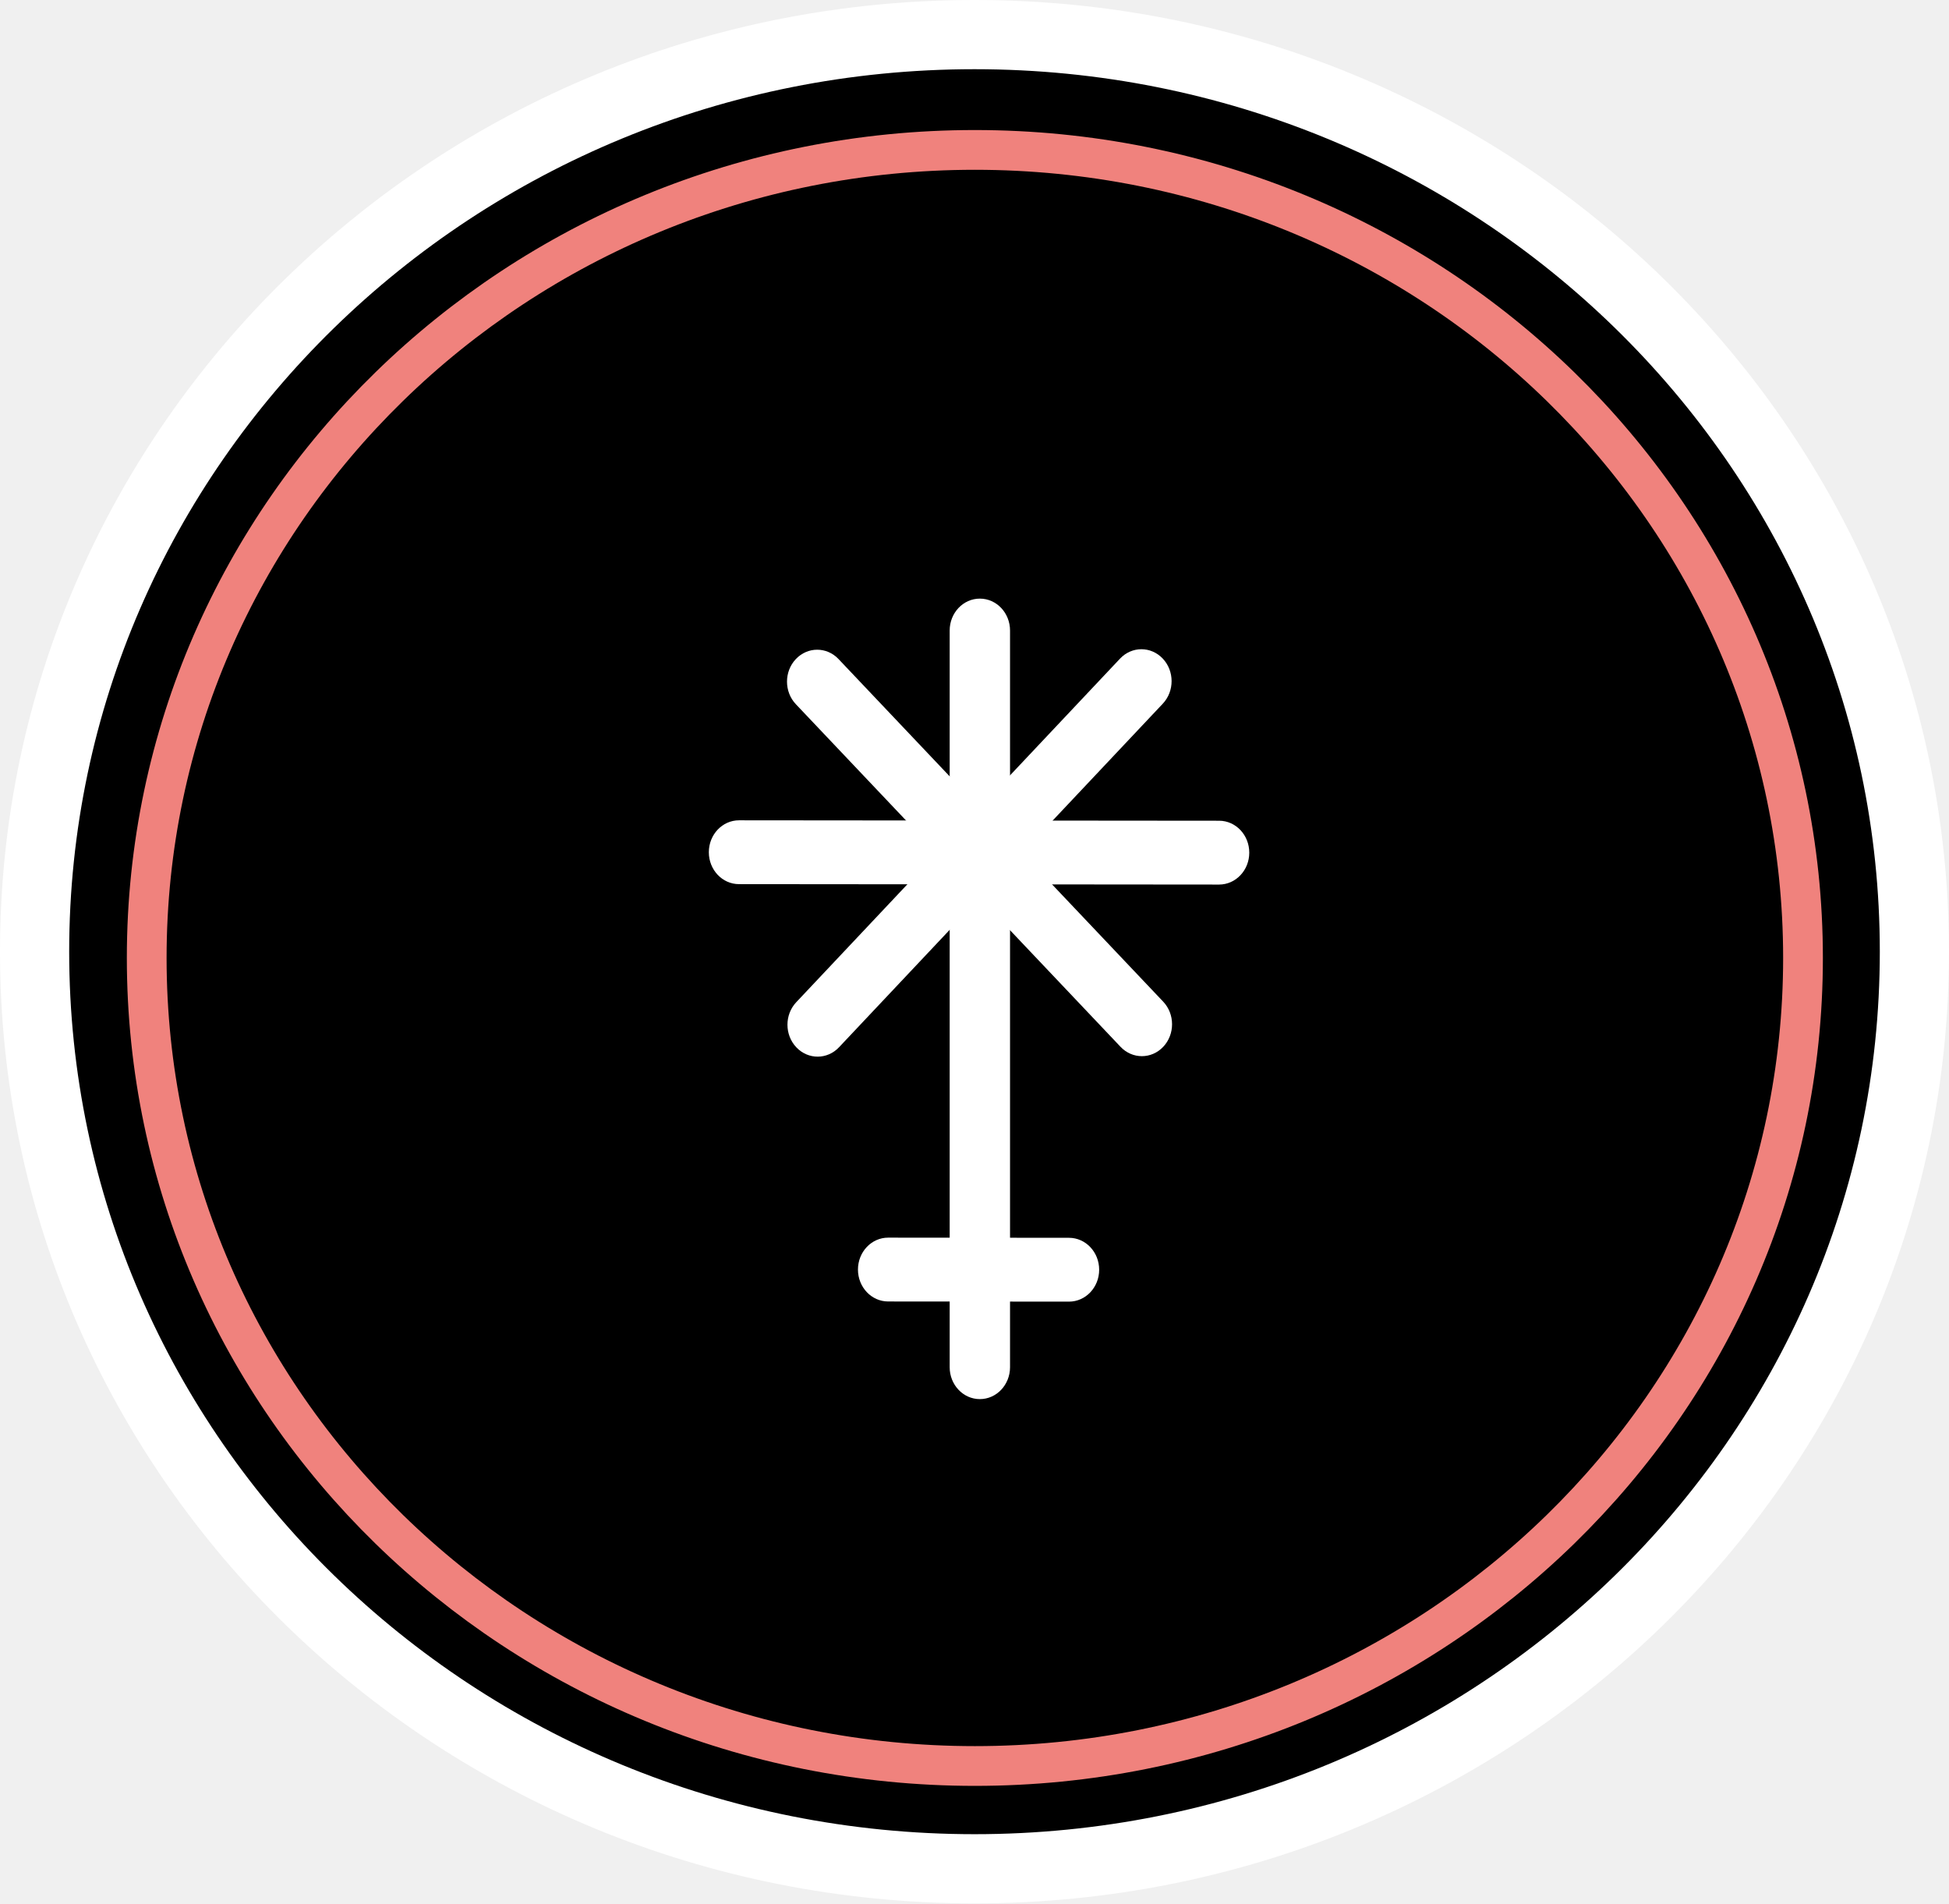
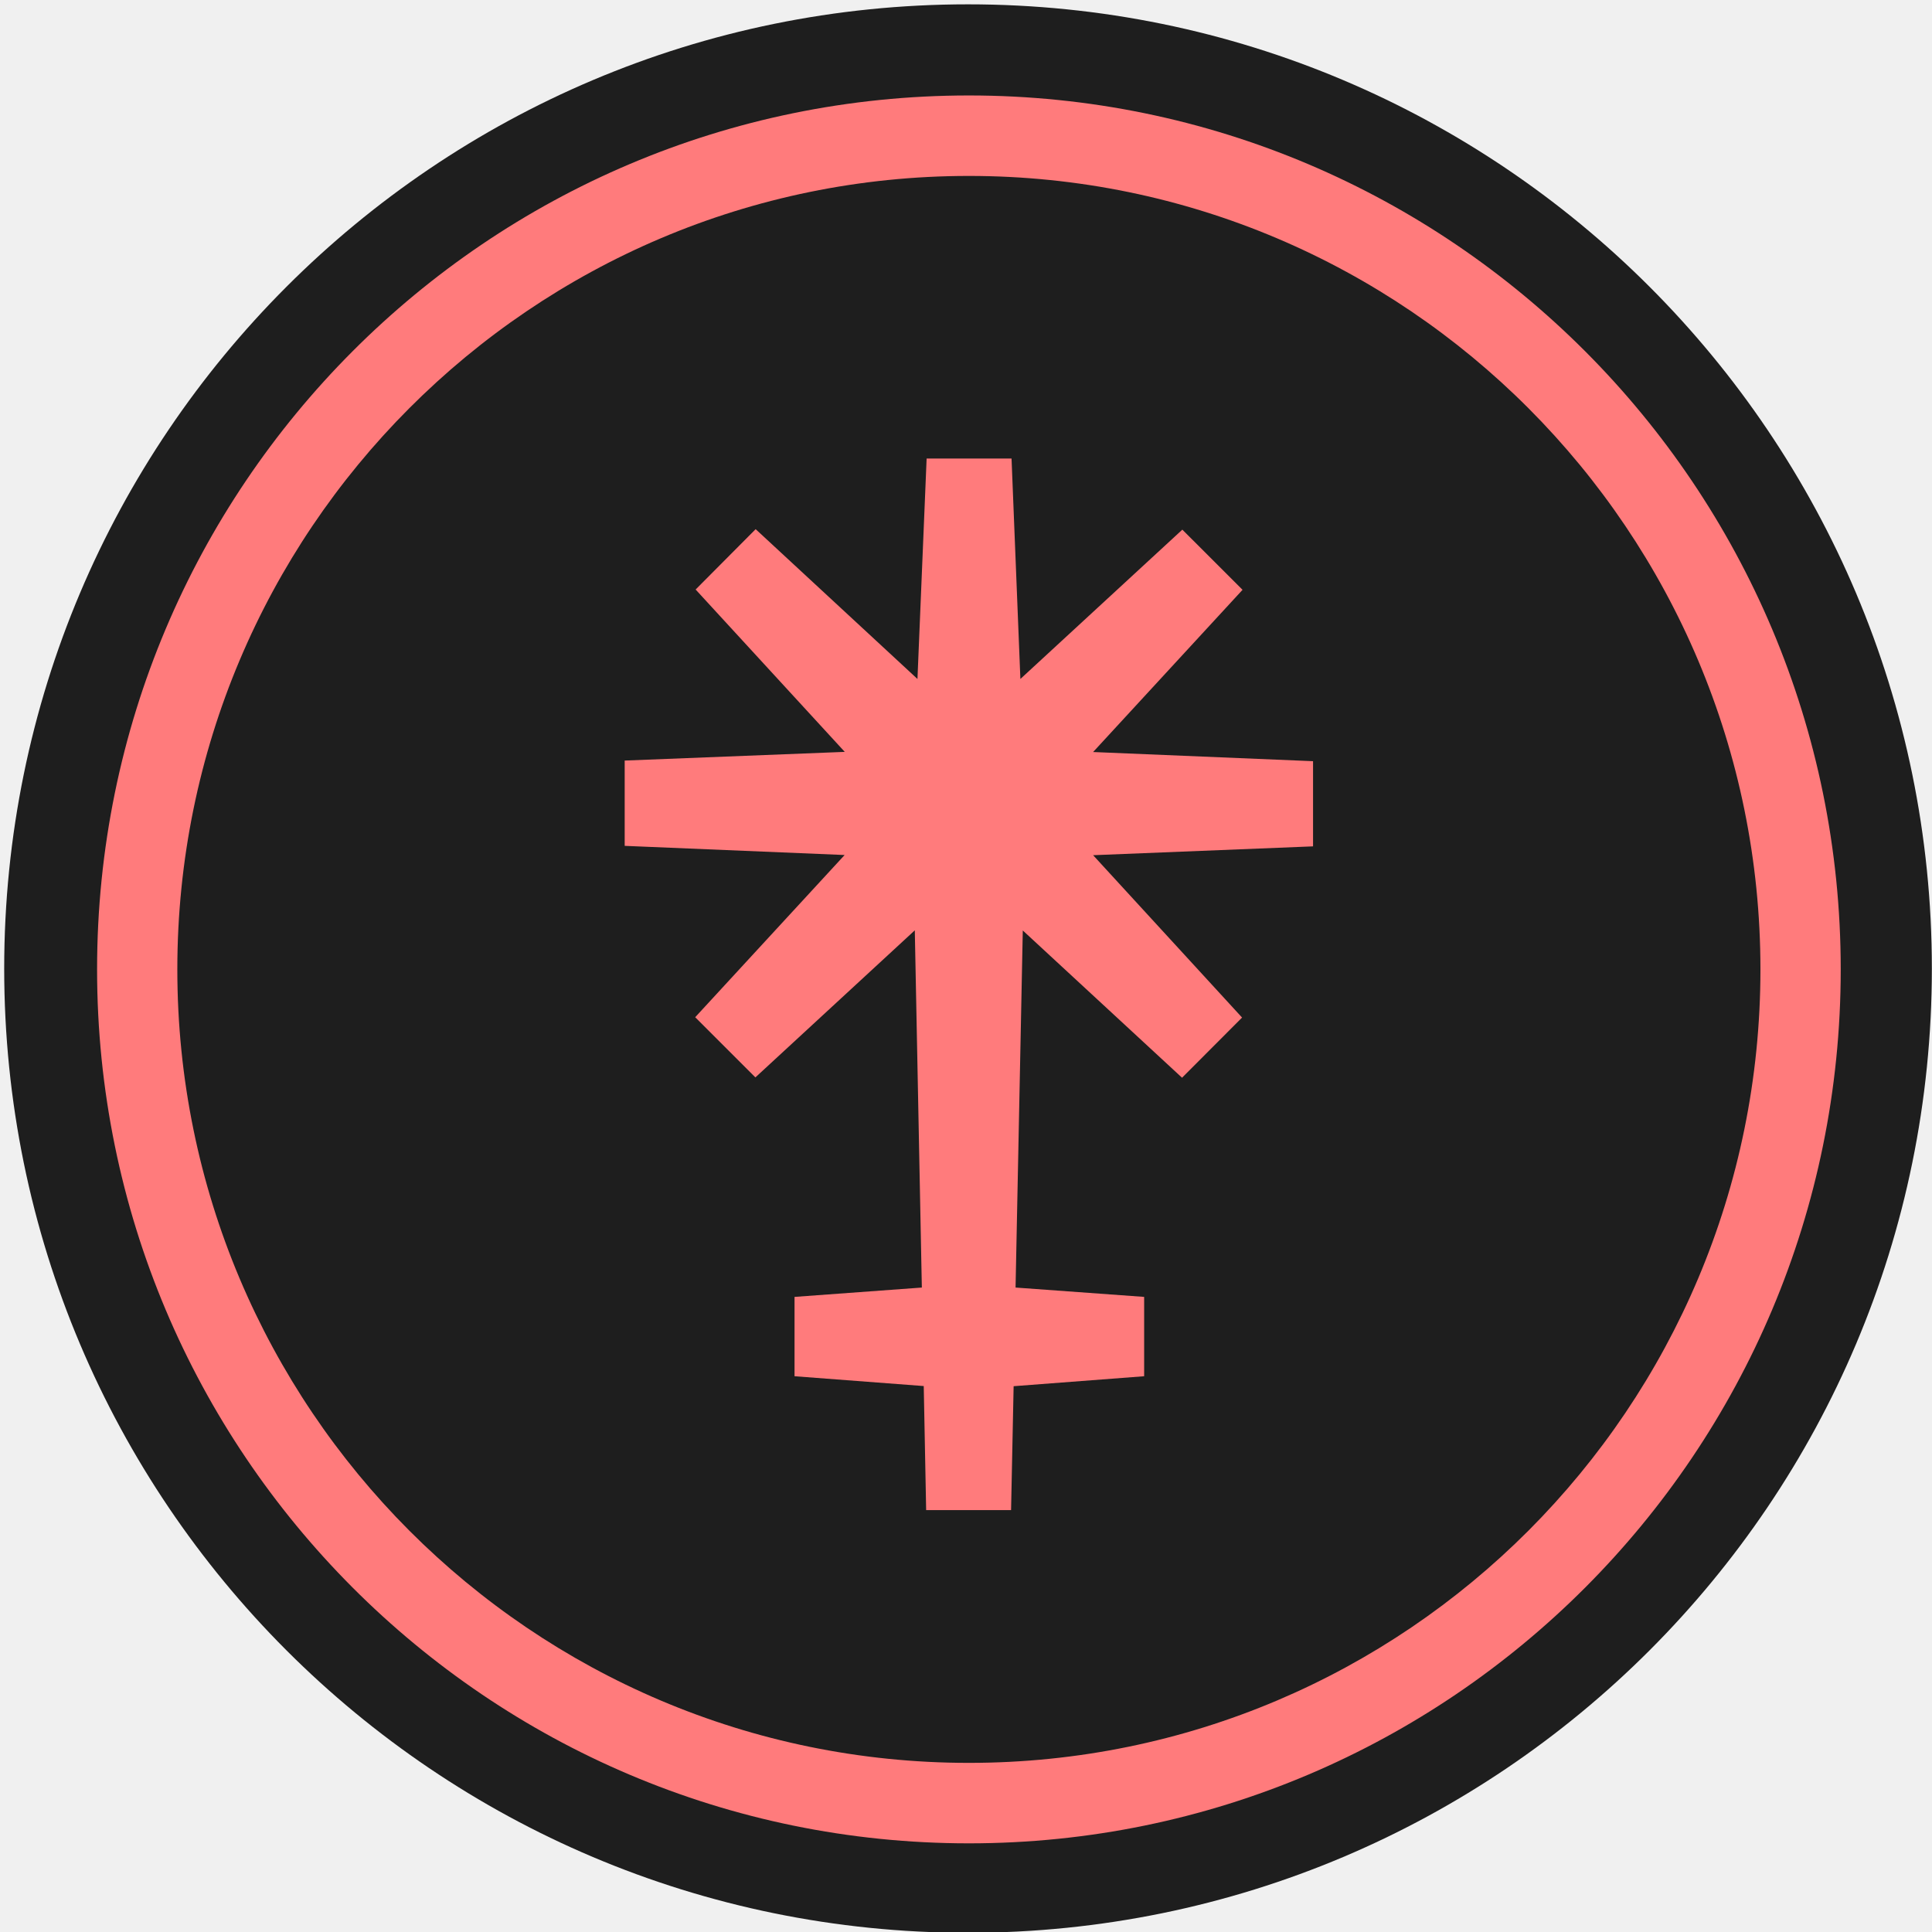
- <svg xmlns="http://www.w3.org/2000/svg" xmlns:xlink="http://www.w3.org/1999/xlink" id="svg8" version="1.1" viewBox="0 0 192.698 188.166" height="711.18" width="728.308">
-   <defs id="defs2">
-     <linearGradient id="linearGradient982">
-       <stop id="stop978" offset="0" style="stop-color:#f0827d;stop-opacity:1;" />
-       <stop id="stop980" offset="1" style="stop-color:#f0827d;stop-opacity:0;" />
-     </linearGradient>
-     <linearGradient id="linearGradient923">
-       <stop id="stop919" offset="0" style="stop-color:#000000;stop-opacity:1;" />
-       <stop id="stop921" offset="1" style="stop-color:#000000;stop-opacity:0;" />
-     </linearGradient>
-     <linearGradient id="linearGradient915">
-       <stop id="stop911" offset="0" style="stop-color:#ff6255;stop-opacity:1;" />
-       <stop id="stop913" offset="1" style="stop-color:#ff6255;stop-opacity:0;" />
-     </linearGradient>
-     <linearGradient id="linearGradient868">
-       <stop id="stop866" offset="0" style="stop-color:#000000;stop-opacity:1;" />
-     </linearGradient>
-     <linearGradient id="linearGradient1607">
-       <stop id="stop1603" offset="0" style="stop-color:#ff6255;stop-opacity:1" />
-       <stop id="stop1605" offset="1" style="stop-color:#da5b51;stop-opacity:0;" />
-     </linearGradient>
-     <linearGradient id="linearGradient6891-7">
-       <stop style="stop-color:#ff8c8c;stop-opacity:1;" offset="0" id="stop6887" />
-       <stop style="stop-color:#ff8c8c;stop-opacity:0;" offset="1" id="stop6889" />
-     </linearGradient>
-     <linearGradient xlink:href="#linearGradient6891-7" id="linearGradient6893" x1="116.284" y1="131.068" x2="330.483" y2="131.068" gradientUnits="userSpaceOnUse" gradientTransform="matrix(1.017629,0,0,1.043284,-52.78631,-431.941)" />
-     <radialGradient gradientUnits="userSpaceOnUse" gradientTransform="matrix(1,0,0,1.400654,0,-10.32792)" r="11.343" fy="25.778" fx="25.051" cy="25.778" cx="25.051" id="radialGradient1672" xlink:href="#linearGradient923" />
-     <linearGradient gradientUnits="userSpaceOnUse" y2="-360.589" x2="294.478" y1="-366.637" x1="-5.883" id="linearGradient917" xlink:href="#linearGradient915" />
-     <linearGradient gradientTransform="translate(-161.7738,-52.91667)" gradientUnits="userSpaceOnUse" y2="137.557" x2="1492.865" y1="137.557" x1="956.327" id="linearGradient925" xlink:href="#linearGradient923" />
-     <radialGradient gradientUnits="userSpaceOnUse" gradientTransform="matrix(1,0,0,1.400654,0,-10.32792)" r="11.343" fy="25.778" fx="25.051" cy="25.778" cx="25.051" id="radialGradient1672-5" xlink:href="#linearGradient923" />
-     <radialGradient gradientUnits="userSpaceOnUse" gradientTransform="matrix(1,0,0,1.400654,0,-10.32792)" r="11.343" fy="25.778" fx="25.051" cy="25.778" cx="25.051" id="radialGradient1672-0" xlink:href="#linearGradient923" />
-     <radialGradient gradientUnits="userSpaceOnUse" gradientTransform="matrix(1,0,0,1.400654,0,-10.32792)" r="11.343" fy="25.778" fx="25.051" cy="25.778" cx="25.051" id="radialGradient1672-5-6" xlink:href="#linearGradient923" />
-     <radialGradient gradientUnits="userSpaceOnUse" gradientTransform="matrix(1,0,0,1.400654,0,-10.32792)" r="11.343" fy="25.778" fx="25.051" cy="25.778" cx="25.051" id="radialGradient1672-8" xlink:href="#linearGradient923" />
-     <radialGradient gradientUnits="userSpaceOnUse" gradientTransform="matrix(1,0,0,1.400654,0,-10.32792)" r="11.343" fy="25.778" fx="25.051" cy="25.778" cx="25.051" id="radialGradient1672-4" xlink:href="#linearGradient923" />
-     <radialGradient gradientUnits="userSpaceOnUse" gradientTransform="matrix(1,0,0,1.400654,0,-10.32792)" r="11.343" fy="25.778" fx="25.051" cy="25.778" cx="25.051" id="radialGradient1672-5-62" xlink:href="#linearGradient923" />
-     <radialGradient gradientUnits="userSpaceOnUse" gradientTransform="matrix(1,0,0,1.400654,0,-10.32792)" r="11.343" fy="25.778" fx="25.051" cy="25.778" cx="25.051" id="radialGradient1672-3" xlink:href="#linearGradient923" />
-     <radialGradient gradientUnits="userSpaceOnUse" gradientTransform="matrix(1,0,0,1.400654,0,-10.32792)" r="11.343" fy="25.778" fx="25.051" cy="25.778" cx="25.051" id="radialGradient1672-5-8" xlink:href="#linearGradient923" />
-     <radialGradient gradientUnits="userSpaceOnUse" gradientTransform="matrix(1,0,0,1.400654,0,-10.32792)" r="11.343" fy="25.778" fx="25.051" cy="25.778" cx="25.051" id="radialGradient1672-37" xlink:href="#linearGradient923" />
-     <radialGradient gradientUnits="userSpaceOnUse" gradientTransform="matrix(1,0,0,1.400654,0,-10.32792)" r="11.343" fy="25.778" fx="25.051" cy="25.778" cx="25.051" id="radialGradient1672-5-5" xlink:href="#linearGradient923" />
-     <radialGradient gradientUnits="userSpaceOnUse" gradientTransform="matrix(1,0,0,1.400654,0,-10.32792)" r="11.343" fy="25.778" fx="25.051" cy="25.778" cx="25.051" id="radialGradient1672-0-4" xlink:href="#linearGradient923" />
-     <radialGradient gradientUnits="userSpaceOnUse" gradientTransform="matrix(1,0,0,1.400654,0,-10.32792)" r="11.343" fy="25.778" fx="25.051" cy="25.778" cx="25.051" id="radialGradient1672-5-6-1" xlink:href="#linearGradient923" />
-     <radialGradient gradientUnits="userSpaceOnUse" gradientTransform="matrix(1,0,0,1.400654,0,-10.32792)" r="11.343" fy="25.778" fx="25.051" cy="25.778" cx="25.051" id="radialGradient1672-8-7" xlink:href="#linearGradient923" />
-     <radialGradient gradientUnits="userSpaceOnUse" gradientTransform="matrix(1,0,0,1.400654,0,-10.32792)" r="11.343" fy="25.778" fx="25.051" cy="25.778" cx="25.051" id="radialGradient1672-4-6" xlink:href="#linearGradient923" />
-     <radialGradient gradientUnits="userSpaceOnUse" gradientTransform="matrix(1,0,0,1.400654,0,-10.32792)" r="11.343" fy="25.778" fx="25.051" cy="25.778" cx="25.051" id="radialGradient1672-5-62-8" xlink:href="#linearGradient923" />
-     <radialGradient gradientUnits="userSpaceOnUse" gradientTransform="matrix(1,0,0,1.400654,0,-10.32792)" r="11.343" fy="25.778" fx="25.051" cy="25.778" cx="25.051" id="radialGradient1672-3-6" xlink:href="#linearGradient923" />
-     <radialGradient gradientUnits="userSpaceOnUse" gradientTransform="matrix(1,0,0,1.400654,0,-10.32792)" r="11.343" fy="25.778" fx="25.051" cy="25.778" cx="25.051" id="radialGradient1672-5-8-6" xlink:href="#linearGradient923" />
-     <radialGradient gradientUnits="userSpaceOnUse" gradientTransform="matrix(1,0,0,1.400654,0,-10.32792)" r="11.343" fy="25.778" fx="25.051" cy="25.778" cx="25.051" id="radialGradient1672-2" xlink:href="#linearGradient923" />
-     <radialGradient gradientUnits="userSpaceOnUse" gradientTransform="matrix(1,0,0,1.400654,0,-10.32792)" r="11.343" fy="25.778" fx="25.051" cy="25.778" cx="25.051" id="radialGradient1672-5-0" xlink:href="#linearGradient923" />
-     <radialGradient gradientUnits="userSpaceOnUse" gradientTransform="matrix(1,0,0,1.400654,0,-10.32792)" r="11.343" fy="25.778" fx="25.051" cy="25.778" cx="25.051" id="radialGradient1672-0-9" xlink:href="#linearGradient923" />
-     <radialGradient gradientUnits="userSpaceOnUse" gradientTransform="matrix(1,0,0,1.400654,0,-10.32792)" r="11.343" fy="25.778" fx="25.051" cy="25.778" cx="25.051" id="radialGradient1672-5-6-4" xlink:href="#linearGradient923" />
-     <radialGradient gradientUnits="userSpaceOnUse" gradientTransform="matrix(1,0,0,1.400654,0,-10.32792)" r="11.343" fy="25.778" fx="25.051" cy="25.778" cx="25.051" id="radialGradient1672-8-0" xlink:href="#linearGradient923" />
-     <radialGradient gradientUnits="userSpaceOnUse" gradientTransform="matrix(1,0,0,1.400654,0,-10.32792)" r="11.343" fy="25.778" fx="25.051" cy="25.778" cx="25.051" id="radialGradient1672-4-9" xlink:href="#linearGradient923" />
-     <radialGradient gradientUnits="userSpaceOnUse" gradientTransform="matrix(1,0,0,1.400654,0,-10.32792)" r="11.343" fy="25.778" fx="25.051" cy="25.778" cx="25.051" id="radialGradient1672-5-62-5" xlink:href="#linearGradient923" />
-     <radialGradient gradientUnits="userSpaceOnUse" gradientTransform="matrix(1,0,0,1.400654,0,-10.32792)" r="11.343" fy="25.778" fx="25.051" cy="25.778" cx="25.051" id="radialGradient1672-3-1" xlink:href="#linearGradient923" />
-     <radialGradient gradientUnits="userSpaceOnUse" gradientTransform="matrix(1,0,0,1.400654,0,-10.32792)" r="11.343" fy="25.778" fx="25.051" cy="25.778" cx="25.051" id="radialGradient1672-5-8-8" xlink:href="#linearGradient923" />
-   </defs>
-   <g transform="translate(-34.18924,-73.41672)" id="layer1">
-     <ellipse ry="90.663" rx="92.929" style="opacity:1;fill:#ffffff;fill-opacity:1;fill-rule:nonzero;stroke:none;stroke-width:13.736;stroke-miterlimit:4;stroke-dasharray:none;stroke-opacity:1;paint-order:normal" id="circle1199" cx="130.538" cy="169.522" />
-     <ellipse ry="90.663" rx="92.929" cy="167.5" cx="130.538" id="path1185" style="opacity:1;fill:#000000;fill-opacity:1;fill-rule:nonzero;stroke:#ffffff;stroke-width:6.841;stroke-miterlimit:4;stroke-dasharray:none;stroke-opacity:1;paint-order:normal" />
-     <g transform="matrix(2.417027,0,0,2.555727,70.43904,106.2828)" id="g1265" style="clip-rule:evenodd;fill:#ffffff;fill-opacity:1;fill-rule:evenodd;stroke-linejoin:round;stroke-miterlimit:2">
-       <g style="fill:#ffffff;fill-opacity:1" transform="matrix(0.721351,0,0,0.811444,6.54562,5.10326)" id="g1229">
-         <path style="fill:#ffffff;fill-opacity:1" d="m 27.411,7.92 c 0,-0.84 -0.766,-1.521 -1.711,-1.521 0,0 -10e-4,0 -0.002,0 -0.944,0 -1.71,0.681 -1.71,1.521 0,6.129 0,28.987 0,35.117 0,0.84 0.766,1.521 1.71,1.521 0.001,0 0.002,0 0.002,0 0.945,0 1.711,-0.681 1.711,-1.521 0,-6.13 0,-28.988 0,-35.117 z" id="path1227" />
-       </g>
-       <g style="fill:#ffffff;fill-opacity:1" transform="matrix(5.99295e-4,-0.721351,0.258566,2.14816e-4,18.4279,54.7844)" id="g1233">
-         <path style="fill:#ffffff;fill-opacity:1" d="m 27.411,11.171 c 0,-2.635 -0.766,-4.772 -1.711,-4.772 0,0 -10e-4,0 -0.002,0 -0.944,0 -1.71,2.137 -1.71,4.772 0,7.331 0,21.283 0,28.614 0,2.636 0.766,4.773 1.71,4.773 0.001,0 0.002,0 0.002,0 0.945,0 1.711,-2.137 1.711,-4.773 0,-7.331 0,-21.283 0,-28.614 z" id="path1231" />
-       </g>
-       <g style="fill:#ffffff;fill-opacity:1" transform="matrix(5.99295e-4,-0.721351,0.579332,4.81307e-4,10.2753,38.6396)" id="g1237">
-         <path style="fill:#ffffff;fill-opacity:1" d="m 27.411,8.529 c 0,-1.177 -0.766,-2.13 -1.711,-2.13 0,0 -10e-4,0 -0.002,0 -0.944,0 -1.71,0.953 -1.71,2.13 0,6.687 0,27.212 0,33.899 0,1.176 0.766,2.13 1.71,2.13 0.001,0 0.002,0 0.002,0 0.945,0 1.711,-0.954 1.711,-2.13 0,-6.687 0,-27.212 0,-33.899 z" id="path1235" />
-       </g>
-       <g style="fill:#ffffff;fill-opacity:1" transform="matrix(0.509521,-0.510622,0.393855,0.393005,1.94156,23.2426)" id="g1241">
-         <path style="fill:#ffffff;fill-opacity:1" d="m 27.411,8.617 c 0,-1.225 -0.766,-2.218 -1.711,-2.218 0,0 -10e-4,0 -0.002,0 -0.944,0 -1.71,0.993 -1.71,2.218 0,6.747 0,26.976 0,33.723 0,1.225 0.766,2.218 1.71,2.218 0.001,0 0.002,0 0.002,0 0.945,0 1.711,-0.993 1.711,-2.218 0,-6.747 0,-26.976 0,-33.723 z" id="path1239" />
-       </g>
-       <g style="fill:#ffffff;fill-opacity:1" transform="matrix(-0.51096,-0.509182,0.392744,-0.394115,28.1955,43.2602)" id="g1245">
-         <path style="fill:#ffffff;fill-opacity:1" d="m 27.411,8.617 c 0,-1.225 -0.766,-2.218 -1.711,-2.218 0,0 -10e-4,0 -0.002,0 -0.944,0 -1.71,0.993 -1.71,2.218 0,6.747 0,26.976 0,33.723 0,1.225 0.766,2.218 1.71,2.218 0.001,0 0.002,0 0.002,0 0.945,0 1.711,-0.993 1.711,-2.218 0,-6.747 0,-26.976 0,-33.723 z" id="path1243" />
-       </g>
-     </g>
-     <ellipse ry="79.882" rx="81.879" cy="168.119" cx="130.574" id="path1267" style="opacity:1;fill:none;fill-opacity:1;fill-rule:nonzero;stroke:#f0827d;stroke-width:3.93;stroke-miterlimit:4;stroke-dasharray:none;stroke-opacity:1;paint-order:normal" />
+ <svg xmlns="http://www.w3.org/2000/svg" id="svg1281" version="1.1" viewBox="0 0 52.917 52.917" height="200" width="200">
+   <defs id="defs1275" />
+   <g transform="translate(0,-244.0833)" id="layer1">
+     <path style="opacity:1;fill:#1e1e1e;fill-opacity:1;fill-rule:nonzero;stroke:none;stroke-width:8.215;stroke-linecap:round;stroke-linejoin:miter;stroke-miterlimit:4;stroke-dasharray:none;stroke-dashoffset:0;stroke-opacity:1;paint-order:stroke fill markers" d="M 52.913,270.612 A 26.399,26.41 0 0 1 26.514,297.022 26.399,26.41 0 0 1 0.115,270.612 26.399,26.41 0 0 1 26.514,244.202 26.399,26.41 0 0 1 52.913,270.612 Z" id="path1845" />
+     <path style="clip-rule:evenodd;fill:#ff7b7c;fill-rule:evenodd;stroke-width:0.543" d="m 26.538,248.902 c -11.972,0 -21.681,9.728 -21.681,21.733 0,12.005 9.708,21.733 21.681,21.733 11.972,0 21.68,-9.727 21.68,-21.733 0,-12.001 -9.708,-21.733 -21.68,-21.733 z M 2.659,270.635 c 0,-13.223 10.693,-23.937 23.879,-23.937 13.186,0 23.879,10.719 23.879,23.937 0,13.223 -10.693,23.937 -23.879,23.937 -13.186,0 -23.879,-10.714 -23.879,-23.937 z" id="path1828" />
+     <path style="clip-rule:evenodd;fill:#ff7b7c;fill-rule:evenodd;stroke-width:0.543" d="m 35.964,264.932 -6.024,-0.251 4.093,-4.443 -1.649,-1.648 -4.436,4.09 -0.242,-6.038 h -2.326 l -0.251,6.038 -4.432,-4.103 -1.644,1.653 4.085,4.447 -6.028,0.238 v 2.336 l 6.024,0.251 -4.093,4.443 1.649,1.648 4.366,-4.028 0.193,9.784 -3.487,0.256 v 2.173 l 3.539,0.269 0.066,3.398 h 2.326 l 0.07,-3.394 3.575,-0.273 v -2.173 l -3.522,-0.256 0.198,-9.78 4.362,4.033 1.644,-1.648 -4.08,-4.447 6.024,-0.242 z" id="path1830" />
  </g>
-   <style type="text/css" id="style1053">
- 	.st0{fill:#043BEA;}
- </style>
</svg>
